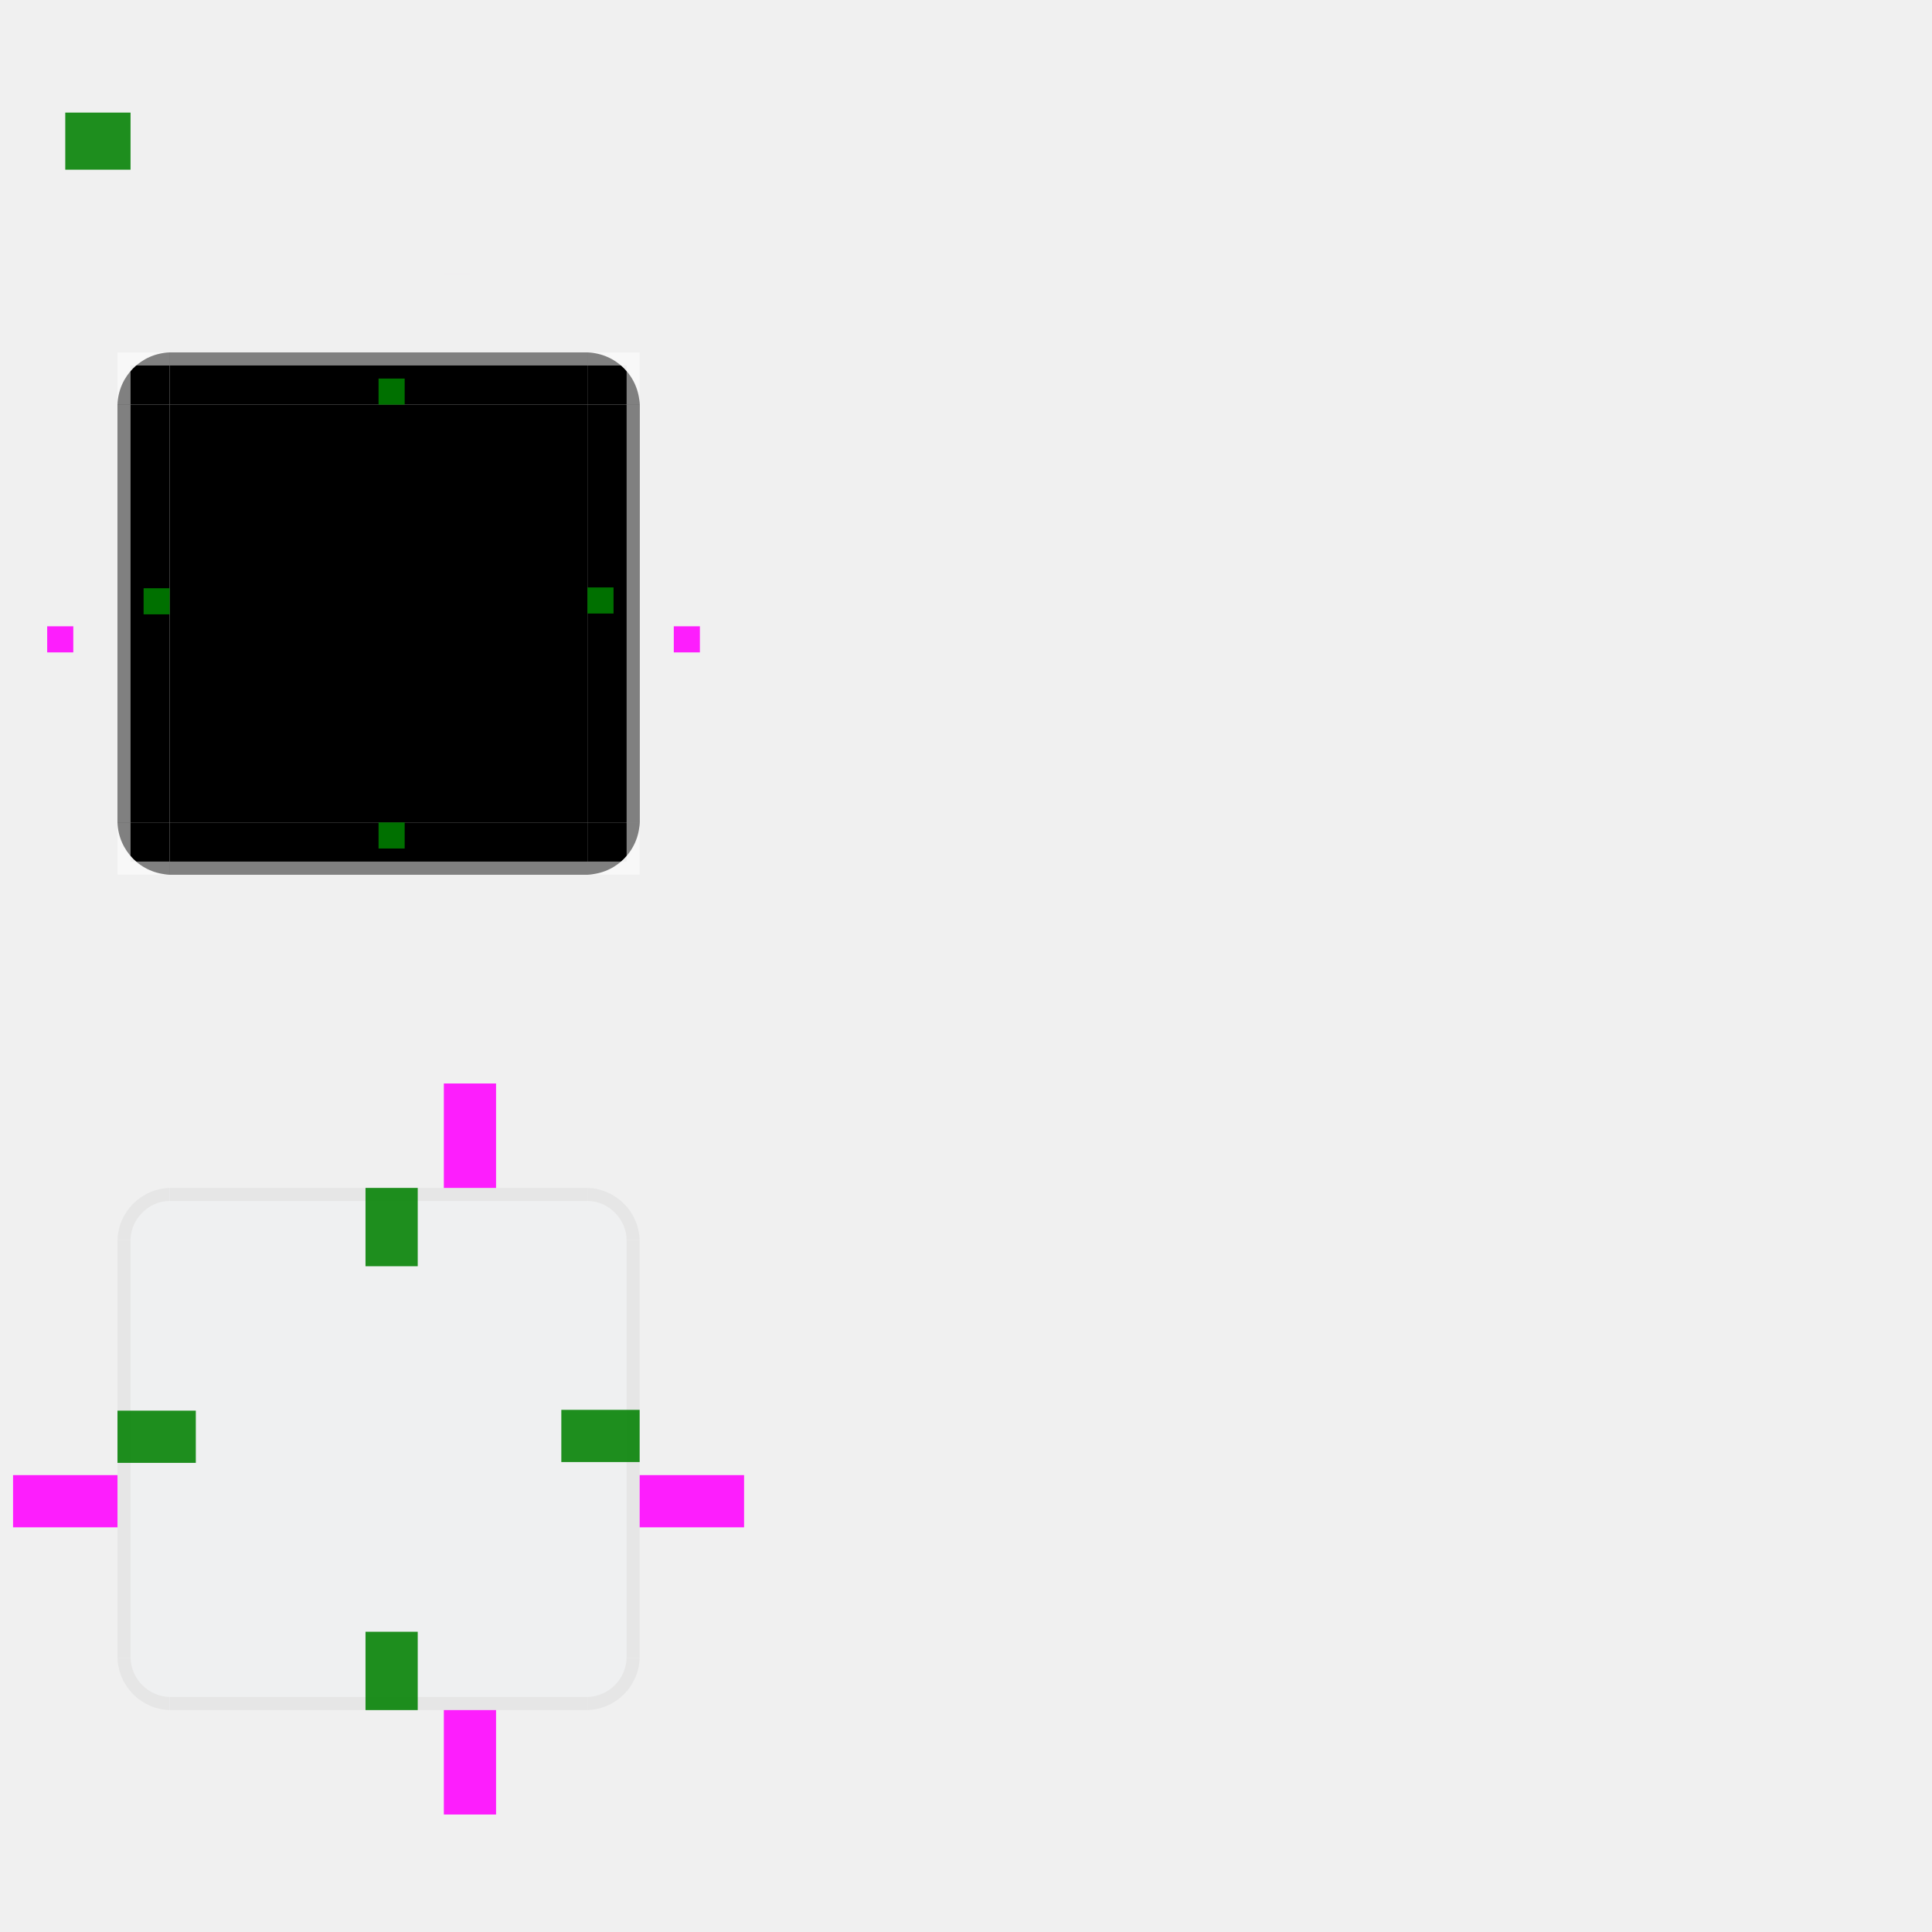
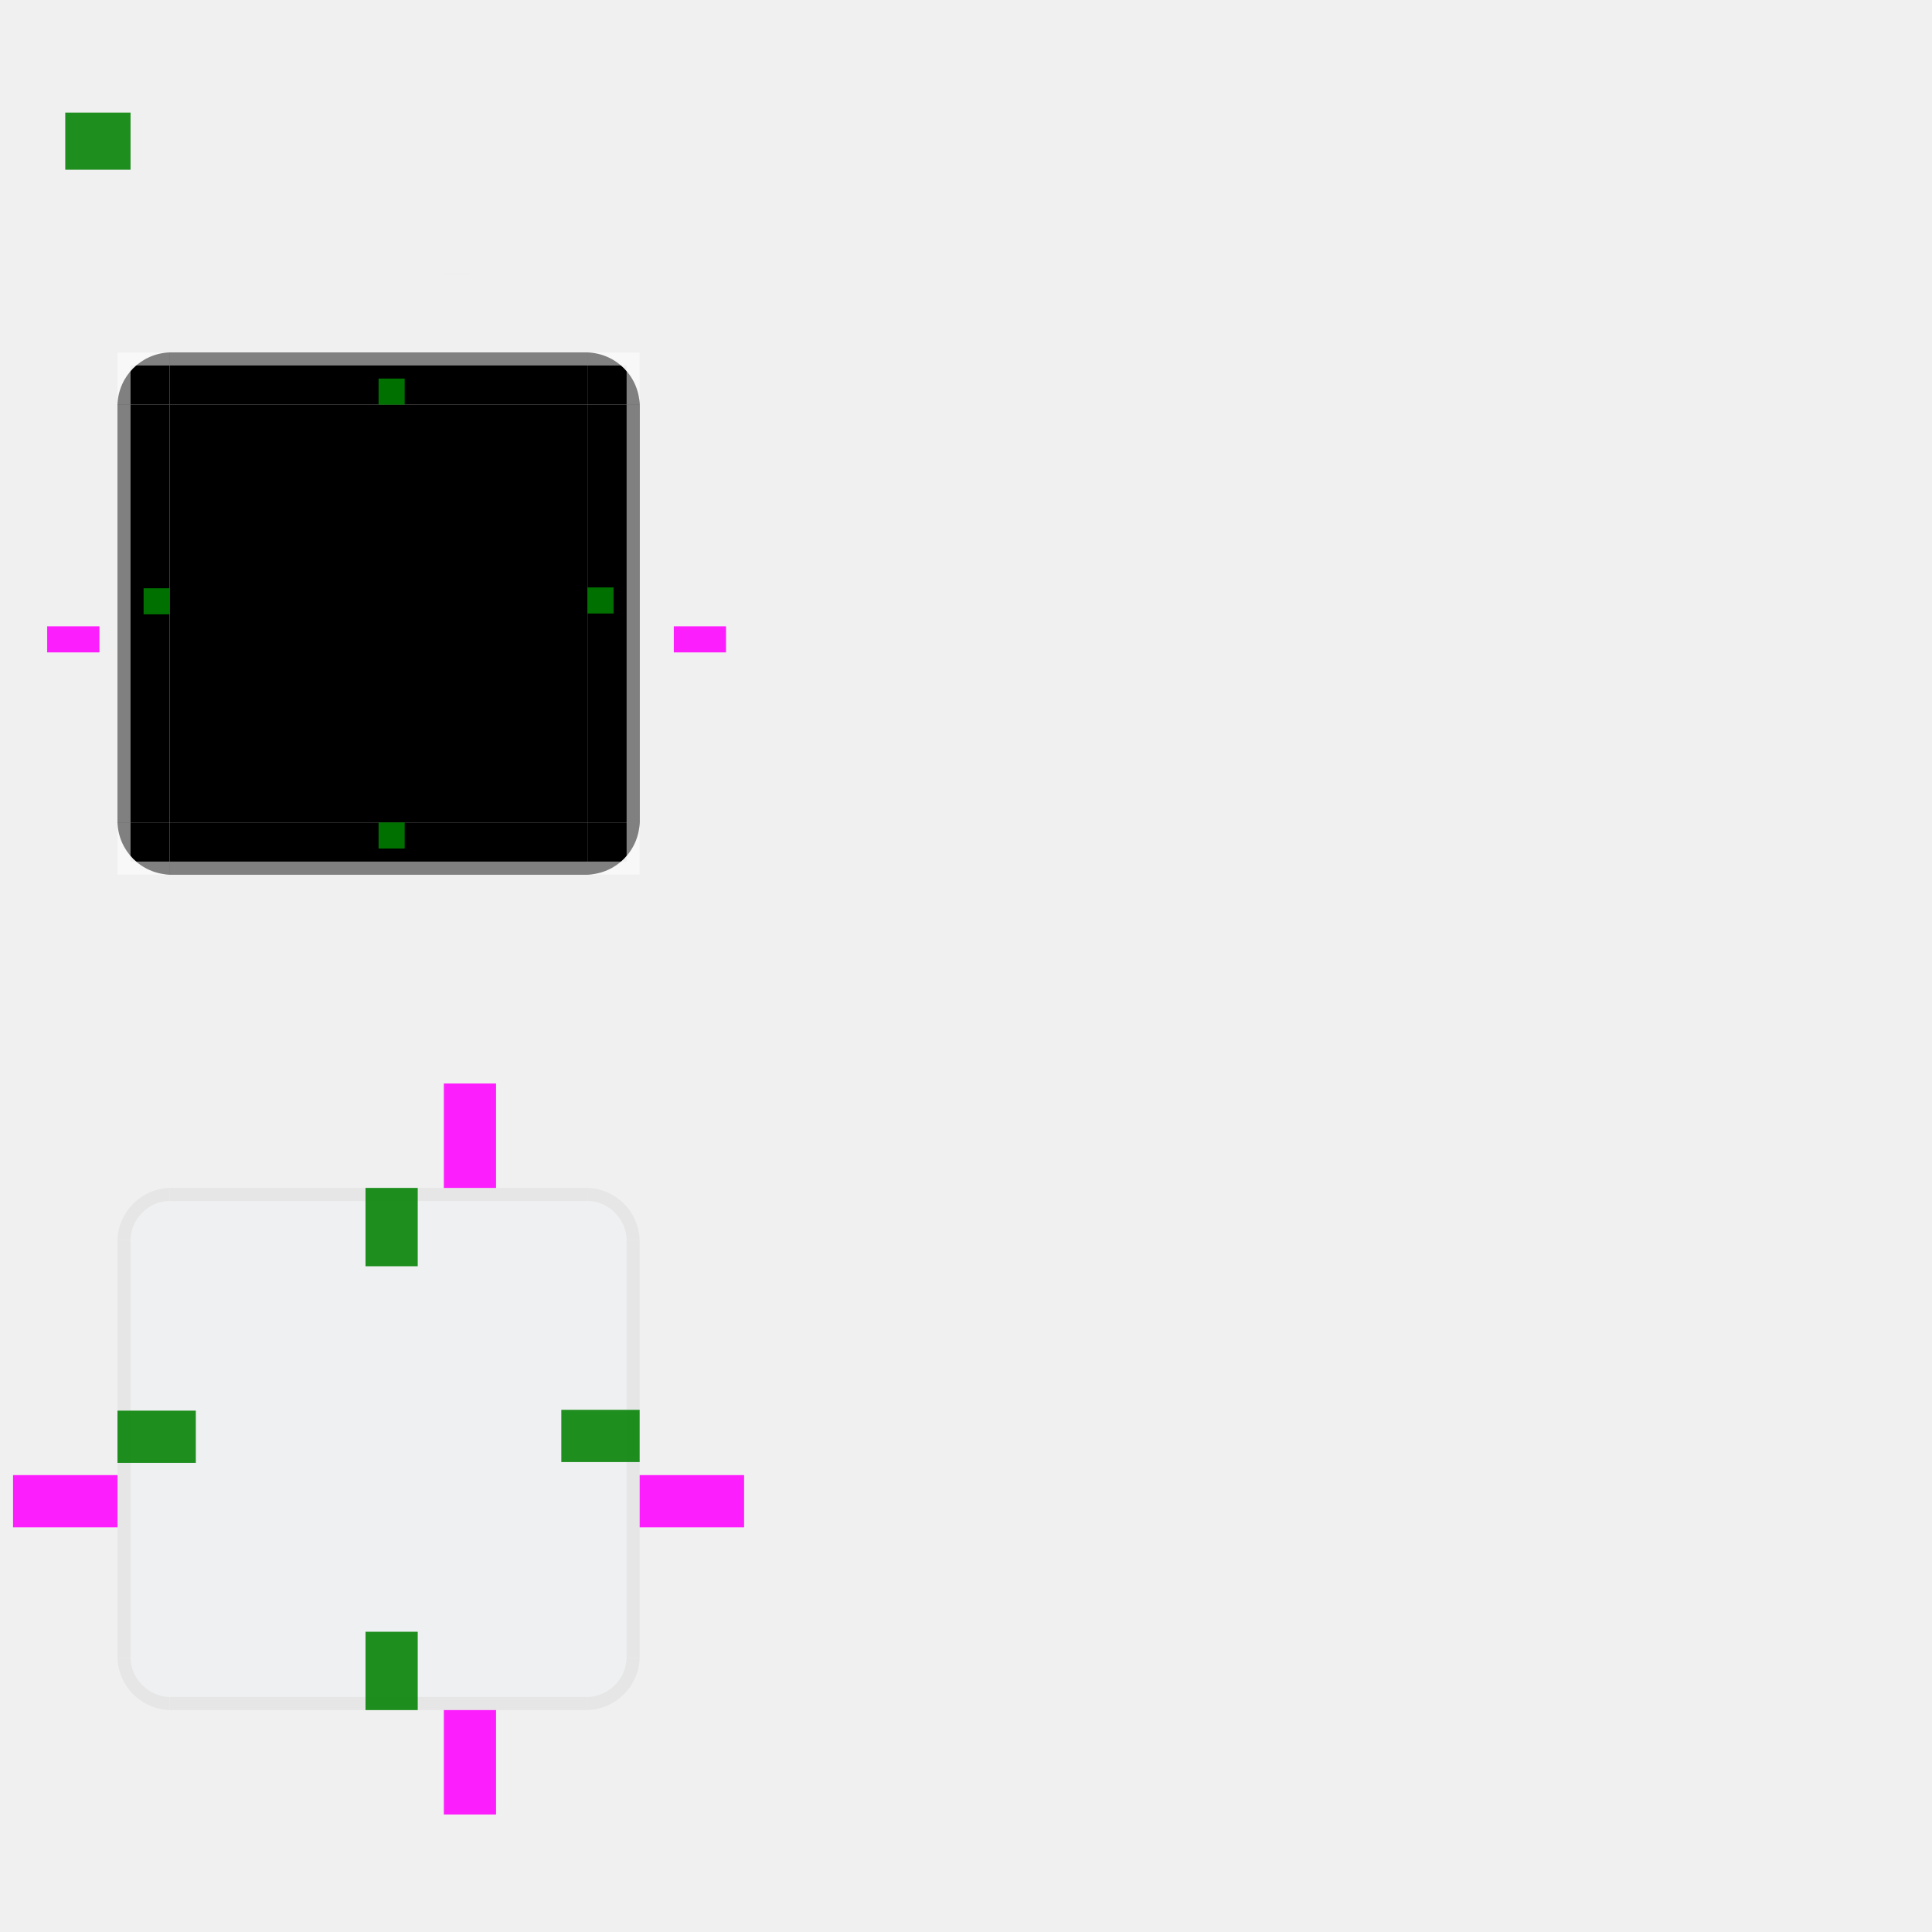
<svg xmlns="http://www.w3.org/2000/svg" width="148" height="148" id="svg3642" version="1.0">
  <defs id="defs3644">
    <style type="text/css" id="current-color-scheme">
      .ColorScheme-Text {
        color:#7B7C7E;
      }
      .ColorScheme-Background{
        color:#EFF0F1;
      }
      .ColorScheme-Highlight{
        color:#3DAEE6;
      }
      .ColorScheme-ViewText {
        color:#7B7C7E;
      }
      .ColorScheme-ViewBackground{
        color:#FCFCFC;
      }
      .ColorScheme-ViewHover {
        color:#3DAEE6;
      }
      .ColorScheme-ViewFocus{
        color:#1E92FF;
      }
      .ColorScheme-ButtonText {
        color:#7B7C7E;
      }
      .ColorScheme-ButtonBackground{
        color:#EFF0F1;
      }
      .ColorScheme-ButtonHover {
        color:#3DAEE6;
      }
      .ColorScheme-ButtonFocus{
        color:#1E92FF;
      }
</style>
    <linearGradient id="linearGradient3809-7">
      <stop id="stop3811-0" offset="0" style="stop-color:#232629;stop-opacity:0.239;" />
      <stop style="stop-color:#111314;stop-opacity:0.098;" offset="0.5" id="stop3817-7" />
      <stop id="stop3815-7" offset="1" style="stop-color:#000000;stop-opacity:0;" />
    </linearGradient>
    <linearGradient id="linearGradient3809-3">
      <stop id="stop3811-1" offset="0" style="stop-color:#232629;stop-opacity:0.239;" />
      <stop style="stop-color:#111314;stop-opacity:0.098;" offset="0.5" id="stop3817-3" />
      <stop id="stop3815-2" offset="1" style="stop-color:#000000;stop-opacity:0;" />
    </linearGradient>
    <linearGradient id="linearGradient3809-4">
      <stop id="stop3811-5" offset="0" style="stop-color:#232629;stop-opacity:0.239;" />
      <stop style="stop-color:#111314;stop-opacity:0.098;" offset="0.5" id="stop3817-6" />
      <stop id="stop3815-73" offset="1" style="stop-color:#000000;stop-opacity:0;" />
    </linearGradient>
    <linearGradient id="linearGradient3809-8">
      <stop id="stop3811-4" offset="0" style="stop-color:#232629;stop-opacity:0.239;" />
      <stop style="stop-color:#111314;stop-opacity:0.098;" offset="0.5" id="stop3817-2" />
      <stop id="stop3815-20" offset="1" style="stop-color:#000000;stop-opacity:0;" />
    </linearGradient>
    <linearGradient id="linearGradient3828-6">
      <stop id="stop3830-5" offset="0" style="stop-color:#232629;stop-opacity:0.239" />
      <stop style="stop-color:#1a1c1e;stop-opacity:0.239" offset="0.33" id="stop3836-0" />
      <stop style="stop-color:#111314;stop-opacity:0.098" offset="0.66" id="stop3832-2" />
      <stop id="stop3834-3" offset="1" style="stop-color:#000000;stop-opacity:0;" />
    </linearGradient>
    <linearGradient id="linearGradient3828-0">
      <stop id="stop3830-7" offset="0" style="stop-color:#232629;stop-opacity:0.239" />
      <stop style="stop-color:#1a1c1e;stop-opacity:0.239" offset="0.33" id="stop3836-9" />
      <stop style="stop-color:#111314;stop-opacity:0.098" offset="0.66" id="stop3832-0" />
      <stop id="stop3834-0" offset="1" style="stop-color:#000000;stop-opacity:0;" />
    </linearGradient>
    <linearGradient id="linearGradient3828-4">
      <stop id="stop3830-4" offset="0" style="stop-color:#232629;stop-opacity:0.239" />
      <stop style="stop-color:#1a1c1e;stop-opacity:0.239" offset="0.33" id="stop3836-3" />
      <stop style="stop-color:#111314;stop-opacity:0.098" offset="0.66" id="stop3832-8" />
      <stop id="stop3834-9" offset="1" style="stop-color:#000000;stop-opacity:0;" />
    </linearGradient>
    <linearGradient id="linearGradient3828-2">
      <stop id="stop3830-75" offset="0" style="stop-color:#232629;stop-opacity:0.239" />
      <stop style="stop-color:#1a1c1e;stop-opacity:0.239" offset="0.33" id="stop3836-31" />
      <stop style="stop-color:#111314;stop-opacity:0.098" offset="0.66" id="stop3832-9" />
      <stop id="stop3834-7" offset="1" style="stop-color:#000000;stop-opacity:0;" />
    </linearGradient>
  </defs>
  <g id="layer1">
    <rect y="8.625" x="5" height="4.375" width="5" id="hint-stretch-borders" style="opacity:0.875;fill:#008000;fill-opacity:1;stroke:none;stroke-width:0;stroke-miterlimit:4;stroke-dasharray:none;stroke-opacity:1" />
    <text id="text4270" y="-506.747" x="198.334" style="font-style:normal;font-variant:normal;font-weight:bold;font-stretch:normal;line-height:0%;font-family:'Gill Sans';text-align:justify;writing-mode:lr-tb;text-anchor:start;fill:#000000;fill-opacity:1;stroke:none;stroke-width:1px;stroke-linecap:butt;stroke-linejoin:miter;stroke-opacity:1" xml:space="preserve">
      <tspan y="-506.747" x="198.334" id="tspan4272" style="font-size:14px;line-height:1.25"> </tspan>
    </text>
    <g style="opacity:0.979" transform="matrix(-0.75,0,0,0.75,133.5,29.5)" id="g3041" />
    <g id="top" transform="matrix(0.5517241,0,0,2,10.79357,-227.0006)">
      <path id="path2667" d="M 4,127 V 129 h 58 v -2 c -0.022,-6.7e-4 -0.041,0 -0.062,0 H 4.062 c -0.022,0 -0.041,-6.7e-4 -0.062,0 z" style="fill:#000000" />
      <path d="M 4,127 V 127.5 h 58 v -0.5 c -0.022,-1.6e-4 -0.041,0 -0.062,0 H 4.062 c -0.022,0 -0.041,-1.6e-4 -0.062,0 z" id="path5283" style="fill:#ffffff;opacity:0.5" />
    </g>
    <g id="right" transform="matrix(2,0,0,2.461539,-78.99953,-286.5391)">
      <path id="path2679" d="m 62,129 v 13 h 2 c 6.68e-4,-0.022 0,-0.041 0,-0.062 v -12.875 c 0,-0.022 6.68e-4,-0.041 0,-0.062 z" style="fill:#000000" />
      <path d="m 63.5,129 v 13 h 0.5 c 1.67e-4,-0.022 0,-0.041 0,-0.062 v -12.875 c 0,-0.022 1.67e-4,-0.041 0,-0.062 z" id="path5344" style="fill:#ffffff;opacity:0.5" />
    </g>
    <g id="bottom" transform="matrix(0.5517241,0,0,2,10.79357,-221.0006)">
      <path id="path2691" d="M 4,142 V 144 c 0.022,6.7e-4 0.041,0 0.062,0 h 57.875 c 0.022,0 0.041,6.7e-4 0.062,0 v -2 z" style="fill:#000000" />
      <path d="m 4,143.5 v 0.5 c 0.022,1.7e-4 0.041,0 0.062,0 h 57.875 c 0.022,0 0.041,1.7e-4 0.062,0 v -0.5 z" id="path5362" style="fill:#ffffff;opacity:0.5" />
    </g>
    <g transform="translate(-44.99954,-27.00061)" id="bottomleft">
      <path id="path2697" d="m 54,90 c 0.067,2.183 1.817,3.933 4,4 v -4 z" style="fill:#000000" />
      <path d="m 54,97 v 4 h 4 v -1 h -3 v -3 z" transform="translate(0,-6.999998)" id="path3814" style="fill:#ffffff;opacity:0.5" />
    </g>
    <g transform="matrix(0.744186,0,0,2.463508,-31.6507,-13.34375)" id="center">
      <g transform="matrix(0.344,0,0,0.8118505,3.584,-783.8838)" id="toolbutton-pressed-center">
        <path id="path11378" d="m 164,987.723 v 16 h 125 v -16 z" style="fill:#000000" />
      </g>
    </g>
    <rect y="29" x="29" height="2" width="2" id="hint-top-margin" style="opacity:0.875;fill:#008000;fill-opacity:1;stroke:none;stroke-width:0.267" />
    <g transform="matrix(-2,0,0,2,53.00045,-227.0006)" id="topright">
      <path d="m 4,127 c -1.091,0.034 -1.966,0.909 -2,2 h 2 z" id="path5336" style="fill:#000000" />
      <path d="m -12,12 h -4 v 4 h 1 v -3 h 3 z" transform="matrix(0.5,0,0,0.5,10,121)" id="path5338" style="fill:#ffffff;opacity:0.5" />
    </g>
    <rect style="opacity:0.875;fill:#008000;fill-opacity:1;stroke:none;stroke-width:0.267" id="hint-bottom-margin" width="2" height="2" x="29" y="63" />
    <rect y="45" x="45" height="2" width="2" id="hint-right-margin" style="opacity:0.875;fill:#008000;fill-opacity:1;stroke:none;stroke-width:0.267" />
    <g id="topleft" transform="matrix(2,0,0,2,5.000465,-227.0006)">
      <path id="path4234" d="m 4,127 c -1.091,0.034 -1.966,0.909 -2,2 h 2 z" style="fill:#000000" />
      <path id="path4236" transform="matrix(0.5,0,0,0.5,10,121)" d="m -12,12 h -4 v 4 h 1 v -3 h 3 z" style="fill:#ffffff;opacity:0.5" />
    </g>
    <g transform="matrix(-2,0,0,2.461539,137.0006,-286.5391)" id="left">
      <path d="m 62,129 v 13 H 64 c 6.68e-4,-0.022 0,-0.041 0,-0.062 v -12.875 c 0,-0.022 6.68e-4,-0.041 0,-0.062 z" id="path4246" style="fill:#000000" />
      <path id="path4248" d="m 63.5,129 v 13 h 0.5 c 1.67e-4,-0.022 0,-0.041 0,-0.062 v -12.875 c 0,-0.022 1.67e-4,-0.041 0,-0.062 z" style="fill:#ffffff;opacity:0.5" />
    </g>
    <g transform="matrix(-1,0,0,1,103.0005,-27.00061)" id="bottomright">
      <path d="m 54,90 c 0.067,2.183 1.817,3.933 4,4 v -4 z" id="path4279" style="fill:#000000" />
      <path d="m 93,97 v 3 h -3 v 1 h 4 v -4 z" transform="matrix(-1,0,0,1,148,-6.999998)" id="path3046" style="fill:#ffffff;opacity:0.5" />
    </g>
    <rect style="opacity:0.875;fill:#008000;fill-opacity:1;stroke:none;stroke-width:0.267" id="hint-left-margin" width="2" height="2" x="11" y="45.062" />
-     <rect style="opacity:0.875;fill:#ff00ff;fill-opacity:1;stroke:none;stroke-width:0.267" id="hint-right-inset" width="2" height="2" x="51.615" y="47.977" />
-     <rect y="47.977" x="3.615" height="2" width="2" id="hint-left-inset" style="opacity:0.875;fill:#ff00ff;fill-opacity:1;stroke:none;stroke-width:0.267" />
+     <rect style="opacity:0.875;fill:#ff00ff;fill-opacity:1;stroke:none;stroke-width:0.378" id="hint-right-inset" width="4" height="2" x="51.615" y="47.977" />
+     <rect y="47.977" x="3.615" height="2" width="4" id="hint-left-inset" style="opacity:0.875;fill:#ff00ff;fill-opacity:1;stroke:none;stroke-width:0.378" />
    <rect style="opacity:0.875;fill:#ff00ff;fill-opacity:1;stroke:none;stroke-width:0.006" id="hint-top-inset" width="2" height="0.001" x="34" y="21" />
    <rect y="67.977" x="34.615" height="0.001" width="0.001" id="hint-bottom-inset" style="opacity:0.875;fill:#ff00ff;fill-opacity:1;stroke:none;stroke-width:0" />
    <g transform="matrix(0.5517241,0,0,2,10.79357,-163.0006)" id="focus-top">
      <path class="ColorScheme-Background" style="fill:currentColor;stroke-width:1" d="M 4,127 V 129 h 58 v -2 c -0.022,-6.7e-4 -0.041,0 -0.062,0 H 4.062 c -0.022,0 -0.041,-6.7e-4 -0.062,0 z" id="path948" />
      <path class="ColorScheme-Highlight" id="path950" d="M 4,127 V 127.5 h 58 v -0.5 c -0.022,-1.6e-4 -0.041,0 -0.062,0 H 4.062 c -0.022,0 -0.041,-1.6e-4 -0.062,0 z" style="fill:#e6e6e6;fill-rule:nonzero;stroke:none;fill-opacity:1" />
    </g>
    <g transform="matrix(2,0,0,2.461539,-78.99953,-222.5391)" id="focus-right">
      <path class="ColorScheme-Background" style="fill:currentColor;stroke-width:1" d="m 62,129 v 13 h 2 c 6.68e-4,-0.022 0,-0.041 0,-0.062 v -12.875 c 0,-0.022 6.68e-4,-0.041 0,-0.062 z" id="path956" />
      <path class="ColorScheme-Highlight" id="path958" d="m 63.5,129 v 13 h 0.5 c 1.67e-4,-0.022 0,-0.041 0,-0.062 v -12.875 c 0,-0.022 1.67e-4,-0.041 0,-0.062 z" style="fill:#e6e6e6;fill-rule:nonzero;stroke:none;fill-opacity:1" />
    </g>
    <g transform="matrix(0.5517241,0,0,2,10.79357,-157.0006)" id="focus-bottom">
      <path class="ColorScheme-Background" style="fill:currentColor;stroke-width:1" d="M 4,142 V 144 c 0.022,6.7e-4 0.041,0 0.062,0 h 57.875 c 0.022,0 0.041,6.7e-4 0.062,0 v -2 z" id="path964" />
      <path class="ColorScheme-Highlight" id="path966" d="m 4,143.5 v 0.5 c 0.022,1.7e-4 0.041,0 0.062,0 h 57.875 c 0.022,0 0.041,1.7e-4 0.062,0 v -0.5 z" style="fill:#e6e6e6;fill-rule:nonzero;stroke:none;fill-opacity:1" />
    </g>
    <g id="focus-bottomleft" transform="translate(-44.99954,36.99939)">
      <path class="ColorScheme-Background" style="fill:currentColor" d="m 54,90 c 0.067,2.183 1.817,3.933 4,4 v -4 z" id="path972" />
      <path class="ColorScheme-Highlight" id="path974" transform="translate(0,-6.999998)" d="m 54,97 c 0.067,2.183 1.817,3.933 4,4 v -1 c -1.637,-0.05 -2.95,-1.363 -3,-3 z" style="fill:#e6e6e6;fill-rule:nonzero;stroke:none;fill-opacity:1" />
    </g>
    <g id="focus-center" transform="matrix(0.744186,0,0,2.463508,-31.6507,50.65625)">
      <g id="g982" transform="matrix(0.344,0,0,0.8118505,3.584,-783.8838)">
        <path class="ColorScheme-Background" style="fill:currentColor" d="m 164,987.723 v 16 h 125 v -16 z" id="path980" />
      </g>
    </g>
    <g id="focus-topright" transform="matrix(-2,0,0,2,53.00045,-163.0006)">
      <path class="ColorScheme-Background" id="path986" d="m 4,127 c -1.091,0.034 -1.966,0.909 -2,2 h 2 z" style="fill:currentColor" />
      <path class="ColorScheme-Highlight" id="path988" transform="matrix(0.5,0,0,0.5,10,121)" d="m -12,12 c -2.183,0.067 -3.933,1.817 -4,4 h 1 c 0,-1.562 1.344,-3 3,-3 z" style="fill:#e6e6e6;fill-rule:nonzero;stroke:none;fill-opacity:1" />
    </g>
    <rect style="opacity:0.875;fill:#008000;fill-opacity:1;stroke:none;stroke-width:0.655" id="focus-hint-top-margin" width="4" height="6" x="28" y="91" />
    <rect y="125" x="28" height="6" width="4" id="focus-hint-bottom-margin" style="opacity:0.875;fill:#008000;fill-opacity:1;stroke:none;stroke-width:0.655" />
    <rect style="opacity:0.875;fill:#008000;fill-opacity:1;stroke:none;stroke-width:0.655" id="focus-hint-right-margin" width="6" height="4" x="43" y="108" />
    <g transform="matrix(2,0,0,2,5.000465,-163.0006)" id="focus-topleft">
      <path class="ColorScheme-Background" style="fill:currentColor" d="m 4,127 c -1.091,0.034 -1.966,0.909 -2,2 h 2 z" id="path1000" />
      <path class="ColorScheme-Highlight" style="fill:#e6e6e6;fill-rule:nonzero;stroke:none;fill-opacity:1" d="m -12,12 c -2.183,0.067 -3.933,1.817 -4,4 h 1 c 0,-1.562 1.344,-3 3,-3 z" transform="matrix(0.5,0,0,0.5,10,121)" id="path1002" />
    </g>
    <g id="focus-left" transform="matrix(-2,0,0,2.461539,137.0006,-222.5391)">
      <path class="ColorScheme-Background" id="path1008" d="m 62,129 v 13 H 64 c 6.68e-4,-0.022 0,-0.041 0,-0.062 v -12.875 c 0,-0.022 6.68e-4,-0.041 0,-0.062 z" style="fill:currentColor;stroke-width:1" />
      <path class="ColorScheme-Highlight" style="fill:#e6e6e6;fill-rule:nonzero;stroke:none;fill-opacity:1" d="m 63.5,129 v 13 h 0.5 c 1.67e-4,-0.022 0,-0.041 0,-0.062 v -12.875 c 0,-0.022 1.67e-4,-0.041 0,-0.062 z" id="path1011" />
    </g>
    <g id="focus-bottomright" transform="matrix(-1,0,0,1,103.0005,36.99939)">
      <path class="ColorScheme-Background" id="path1017" d="m 54,90 c 0.067,2.183 1.817,3.933 4,4 v -4 z" style="fill:currentColor" />
      <path class="ColorScheme-Highlight" id="path1019" transform="matrix(-1,0,0,1,148,-6.999998)" d="m 93,97 c -0.05,1.637 -1.363,2.95 -3,3 v 1 c 2.183,-0.067 3.933,-1.817 4,-4 z" style="fill:#e6e6e6;fill-rule:nonzero;stroke:none;fill-opacity:1" />
    </g>
    <rect y="108.062" x="9" height="4" width="6" id="focus-hint-left-margin" style="opacity:0.875;fill:#008000;fill-opacity:1;stroke:none;stroke-width:0.655" />
    <rect y="113" x="49" height="4" width="8" id="focus-hint-right-inset" style="opacity:0.875;fill:#ff00ff;fill-opacity:1;stroke:none;stroke-width:0.756" />
    <rect style="opacity:0.875;fill:#ff00ff;fill-opacity:1;stroke:none;stroke-width:0.756" id="focus-hint-left-inset" width="8" height="4" x="1" y="113" />
    <rect y="83" x="34" height="8" width="4" id="focus-hint-top-inset" style="opacity:0.875;fill:#ff00ff;fill-opacity:1;stroke:none;stroke-width:0.756" />
    <rect style="opacity:0.875;fill:#ff00ff;fill-opacity:1;stroke:none;stroke-width:0.756" id="focus-hint-bottom-inset" width="4" height="8" x="34" y="131" />
  </g>
</svg>
